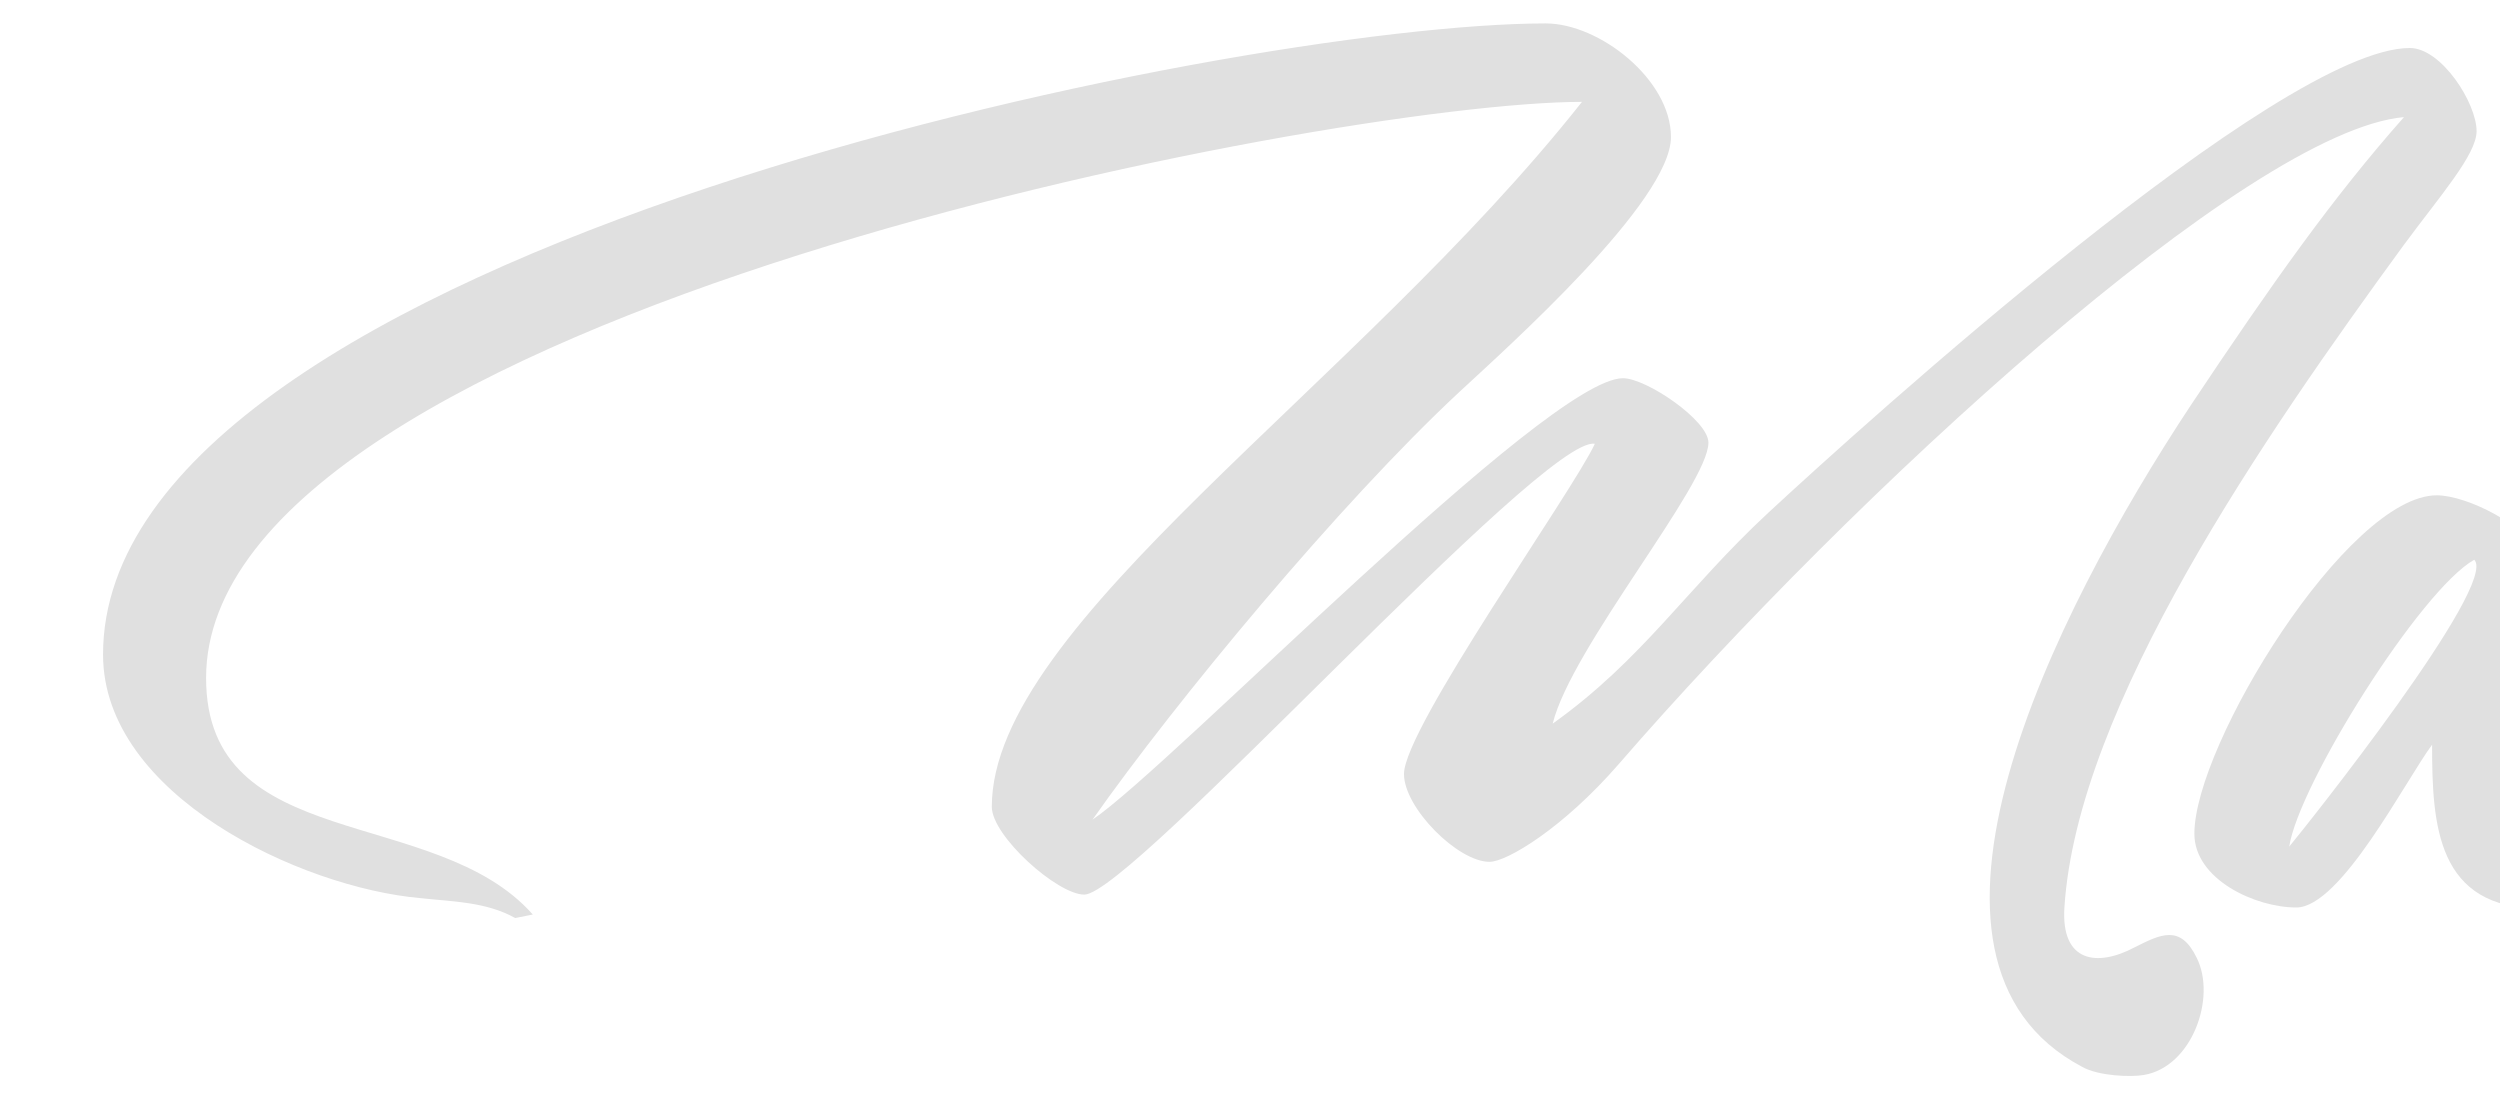
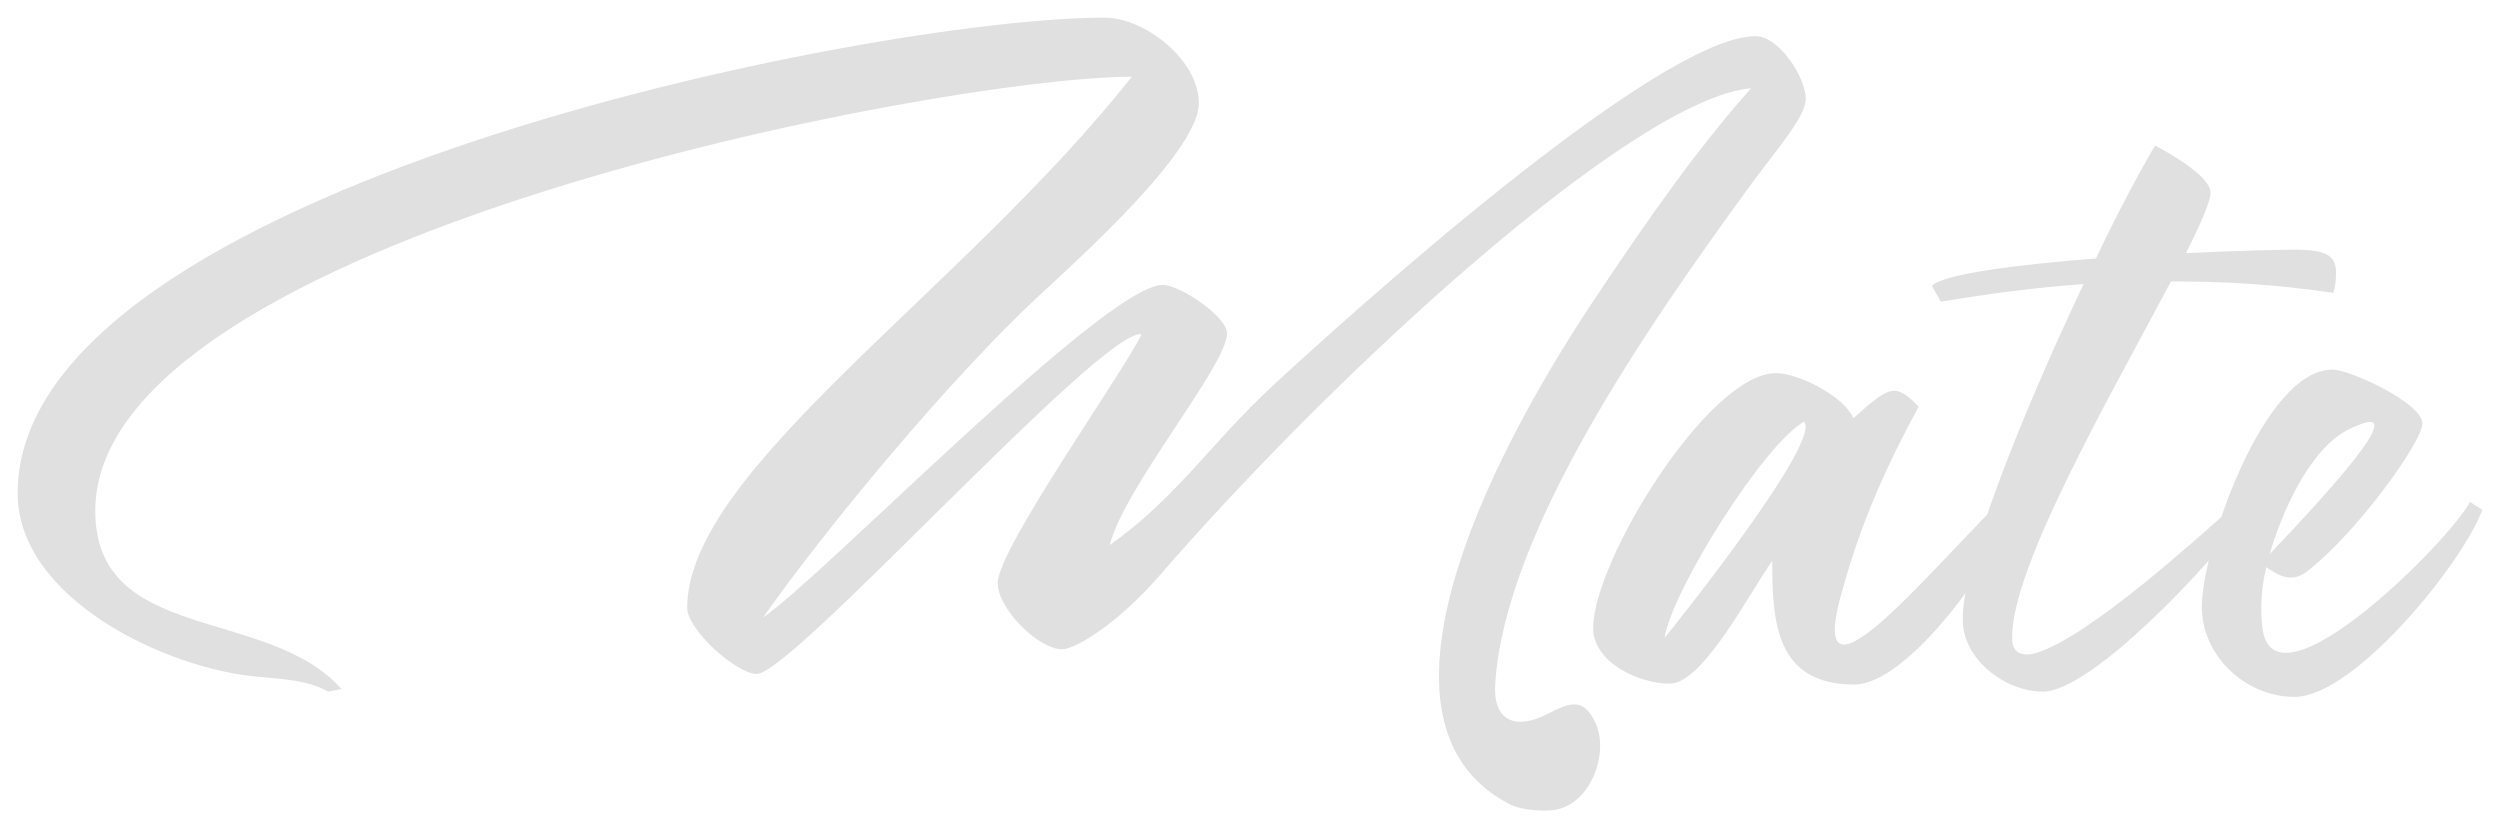
- <svg xmlns="http://www.w3.org/2000/svg" viewBox="0 0 2135 938.887" fill="#e0e0e0">
-   <g transform="translate(92, 794) scale(1,-1)">
+ <svg xmlns="http://www.w3.org/2000/svg" viewBox="0 0 2834 938.887" fill="#e0e0e0">
+   <g transform="translate(24, 794) scale(1,-1)">
    <path d="M1270 415C1251 374 1107 172 1107 133C1107 104 1153 58 1180 58C1195 58 1243 87 1290 141C1491 373 1828 682 1961 694C1900 625 1849 553 1779 448C1660 268 1514 -26 1686 -117C1700 -125 1728 -126 1739 -124C1780 -117 1801 -58 1784 -24C1770 5 1753 -4 1731 -15C1699 -32 1668 -28 1671 19C1682 191 1842 422 1961 585C1992 627 2023 662 2023 682C2023 706 1993 753 1966 753C1855 753 1500 432 1418 356C1348 291 1311 231 1234 176C1250 241 1367 380 1367 416C1367 435 1314 471 1294 471C1229 471 910 141 841 94C912 195 1052 364 1154 459C1196 498 1335 622 1335 677C1335 726 1274 774 1228 774C964 774 -4 580 -4 235C-4 115 165 36 267 27C294 24 323 24 348 10L363 13C280 107 84 64 84 215C84 523 1044 707 1259 707C1067 464 755 261 755 105C755 80 811 30 834 30C874 30 1226 423 1270 415Z" />
    <path d="M2077 320C2066 345 2015 371 1989 371C1913 371 1782 158 1782 82C1782 43 1834 19 1869 19C1907 19 1962 127 1985 158C1985 89 1989 18 2078 18C2140 18 2241 162 2258 216C2250 221 2251 221 2242 224C2159 142 2017 -32 2066 130C2086 202 2115 267 2151 333C2144 340 2134 351 2123 351C2109 351 2087 328 2077 320ZM2021 316C2042 295 1878 89 1863 71C1871 124 1975 290 2021 316Z" />
    <path d="M2621 462C2623 468 2624 475 2624 481C2626 507 2609 510 2582 511C2563 511 2513 510 2454 507C2471 541 2482 566 2482 576C2481 593 2442 617 2419 629C2403 602 2378 556 2352 501C2261 494 2178 483 2166 470L2176 452C2230 461 2283 468 2338 472C2272 333 2199 155 2201 90C2202 46 2249 10 2292 10C2348 10 2488 161 2519 207L2509 221C2469 186 2347 74 2285 54C2272 50 2257 51 2257 70C2255 150 2371 350 2437 475C2495 475 2554 472 2621 462Z" />
    <path d="M2776 225C2753 181 2556 -16 2541 80C2538 101 2539 126 2545 151C2555 145 2571 131 2591 146C2647 189 2722 293 2722 314C2722 337 2640 375 2620 375C2542 375 2472 171 2472 106C2472 51 2521 4 2577 4C2645 4 2768 156 2790 216ZM2549 166C2561 208 2593 286 2640 308C2668 321 2713 338 2549 166Z" />
  </g>
</svg>
